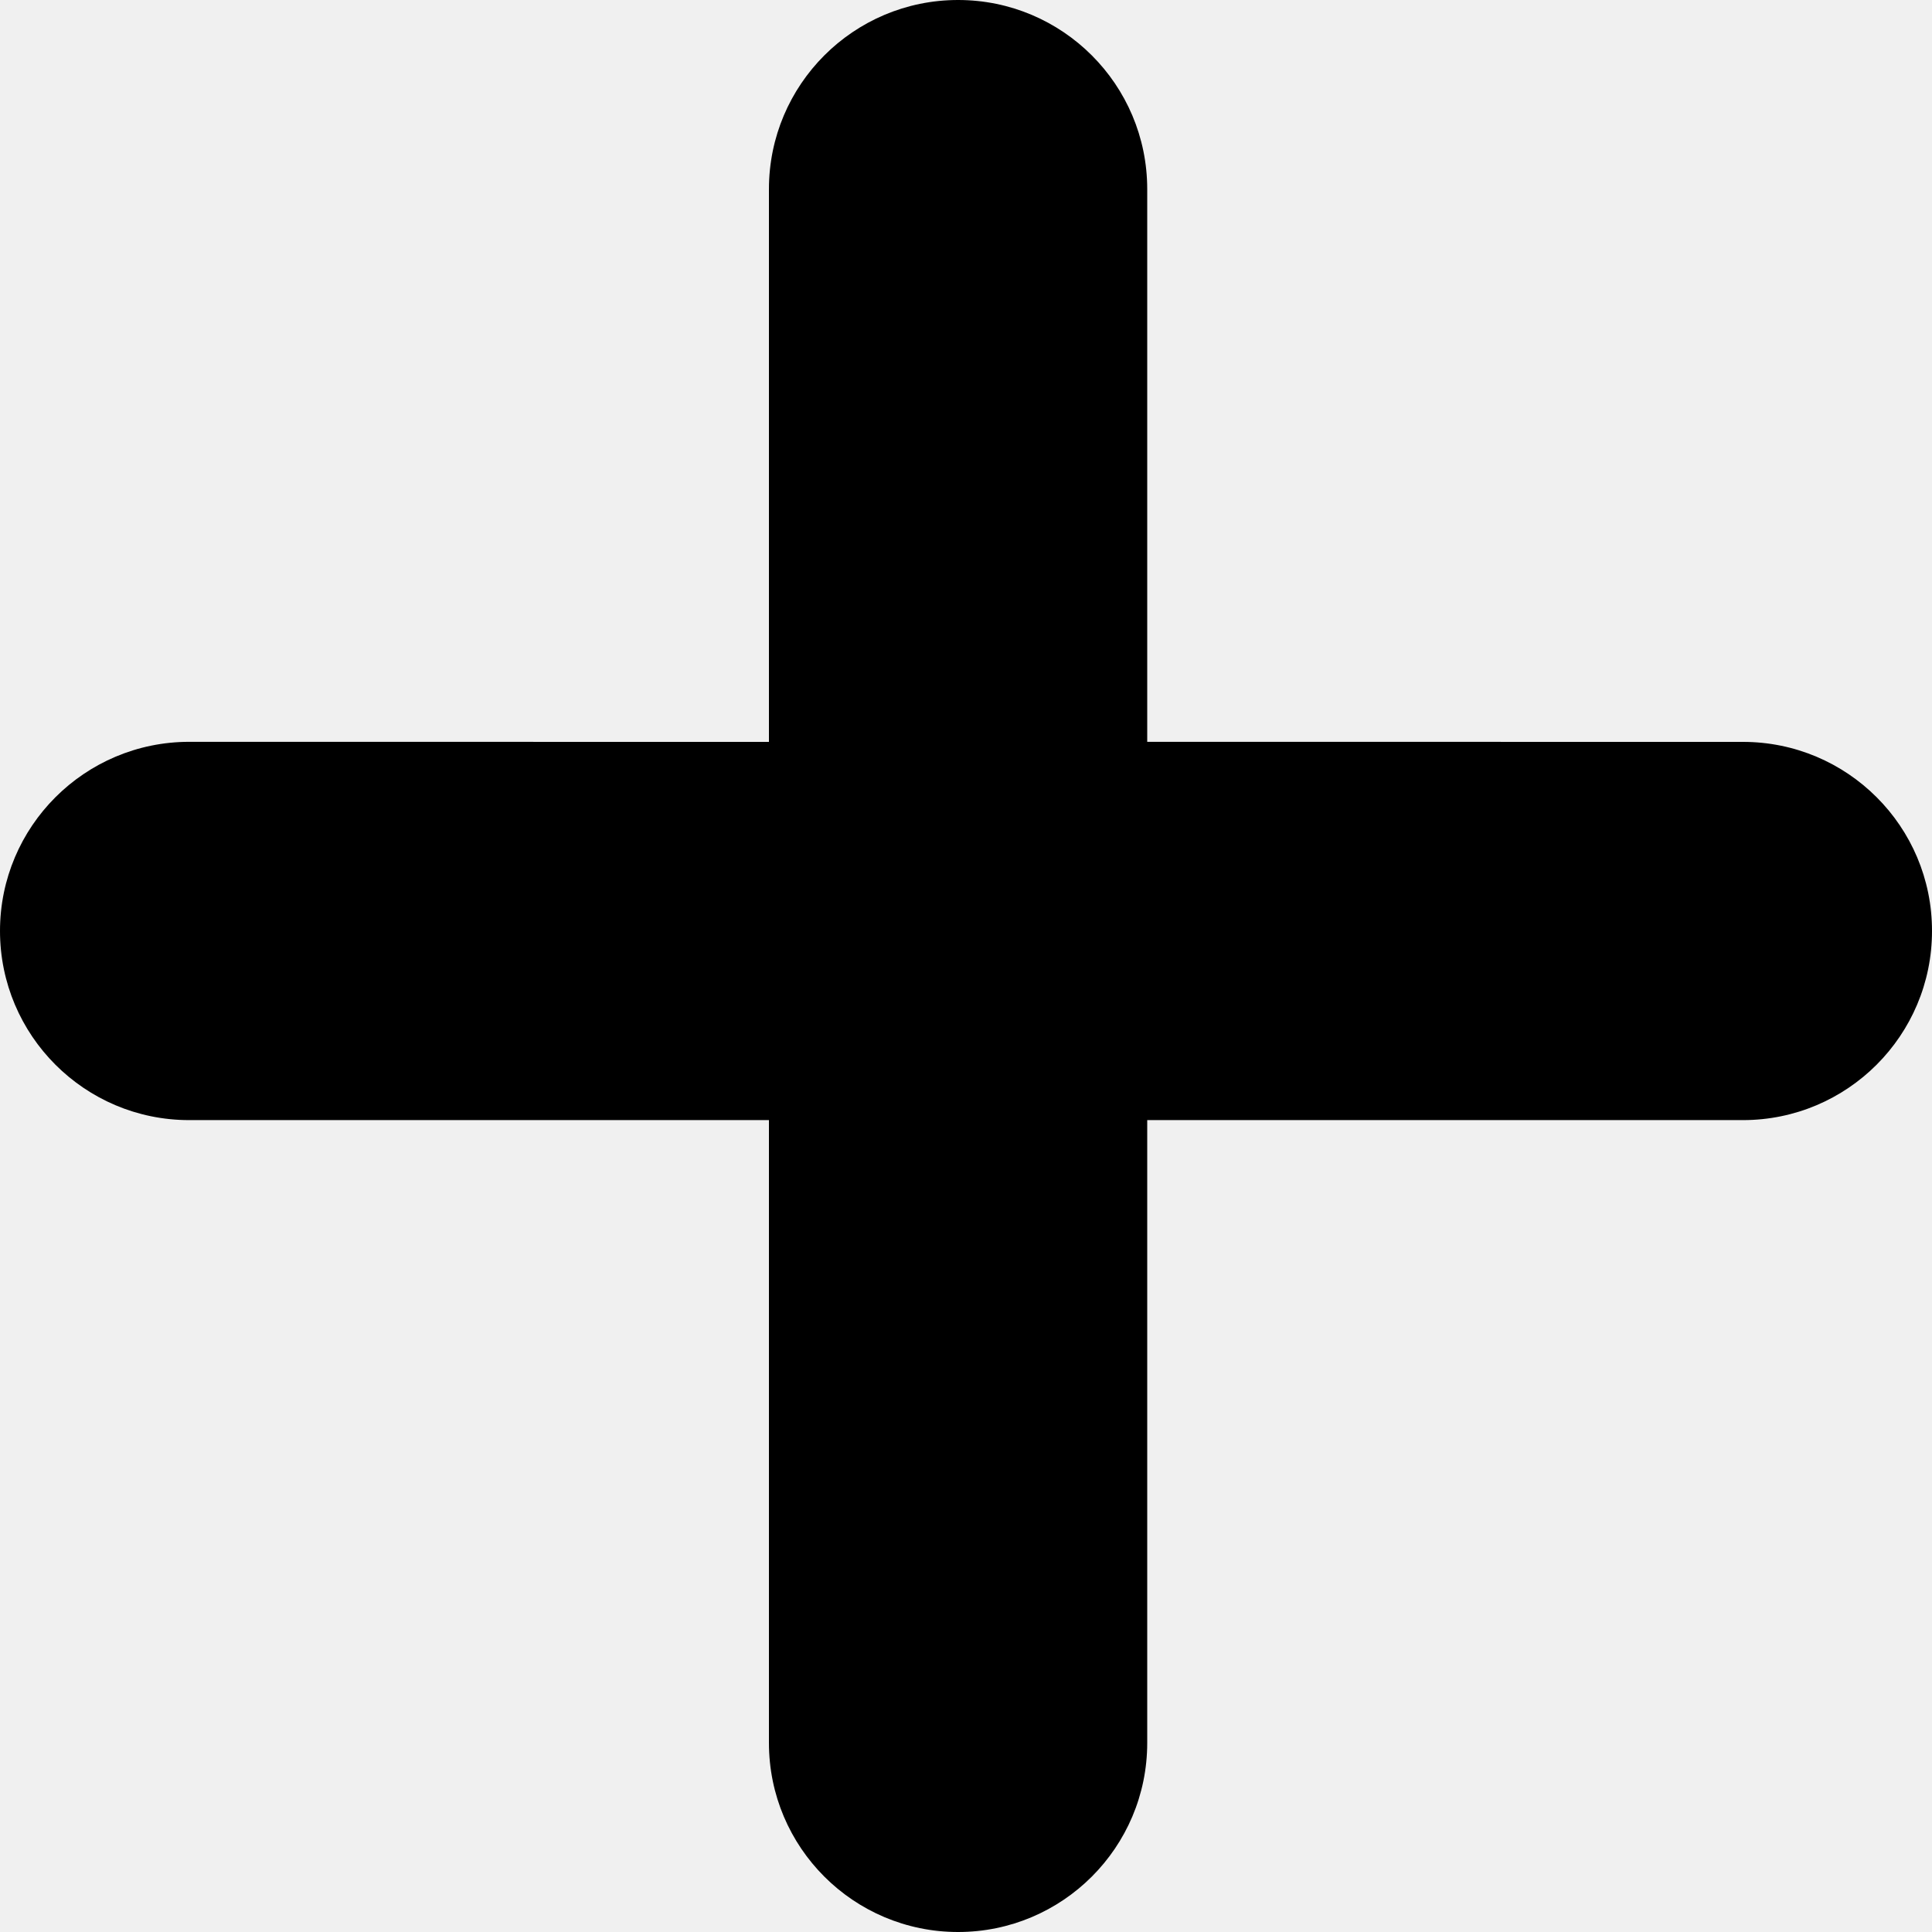
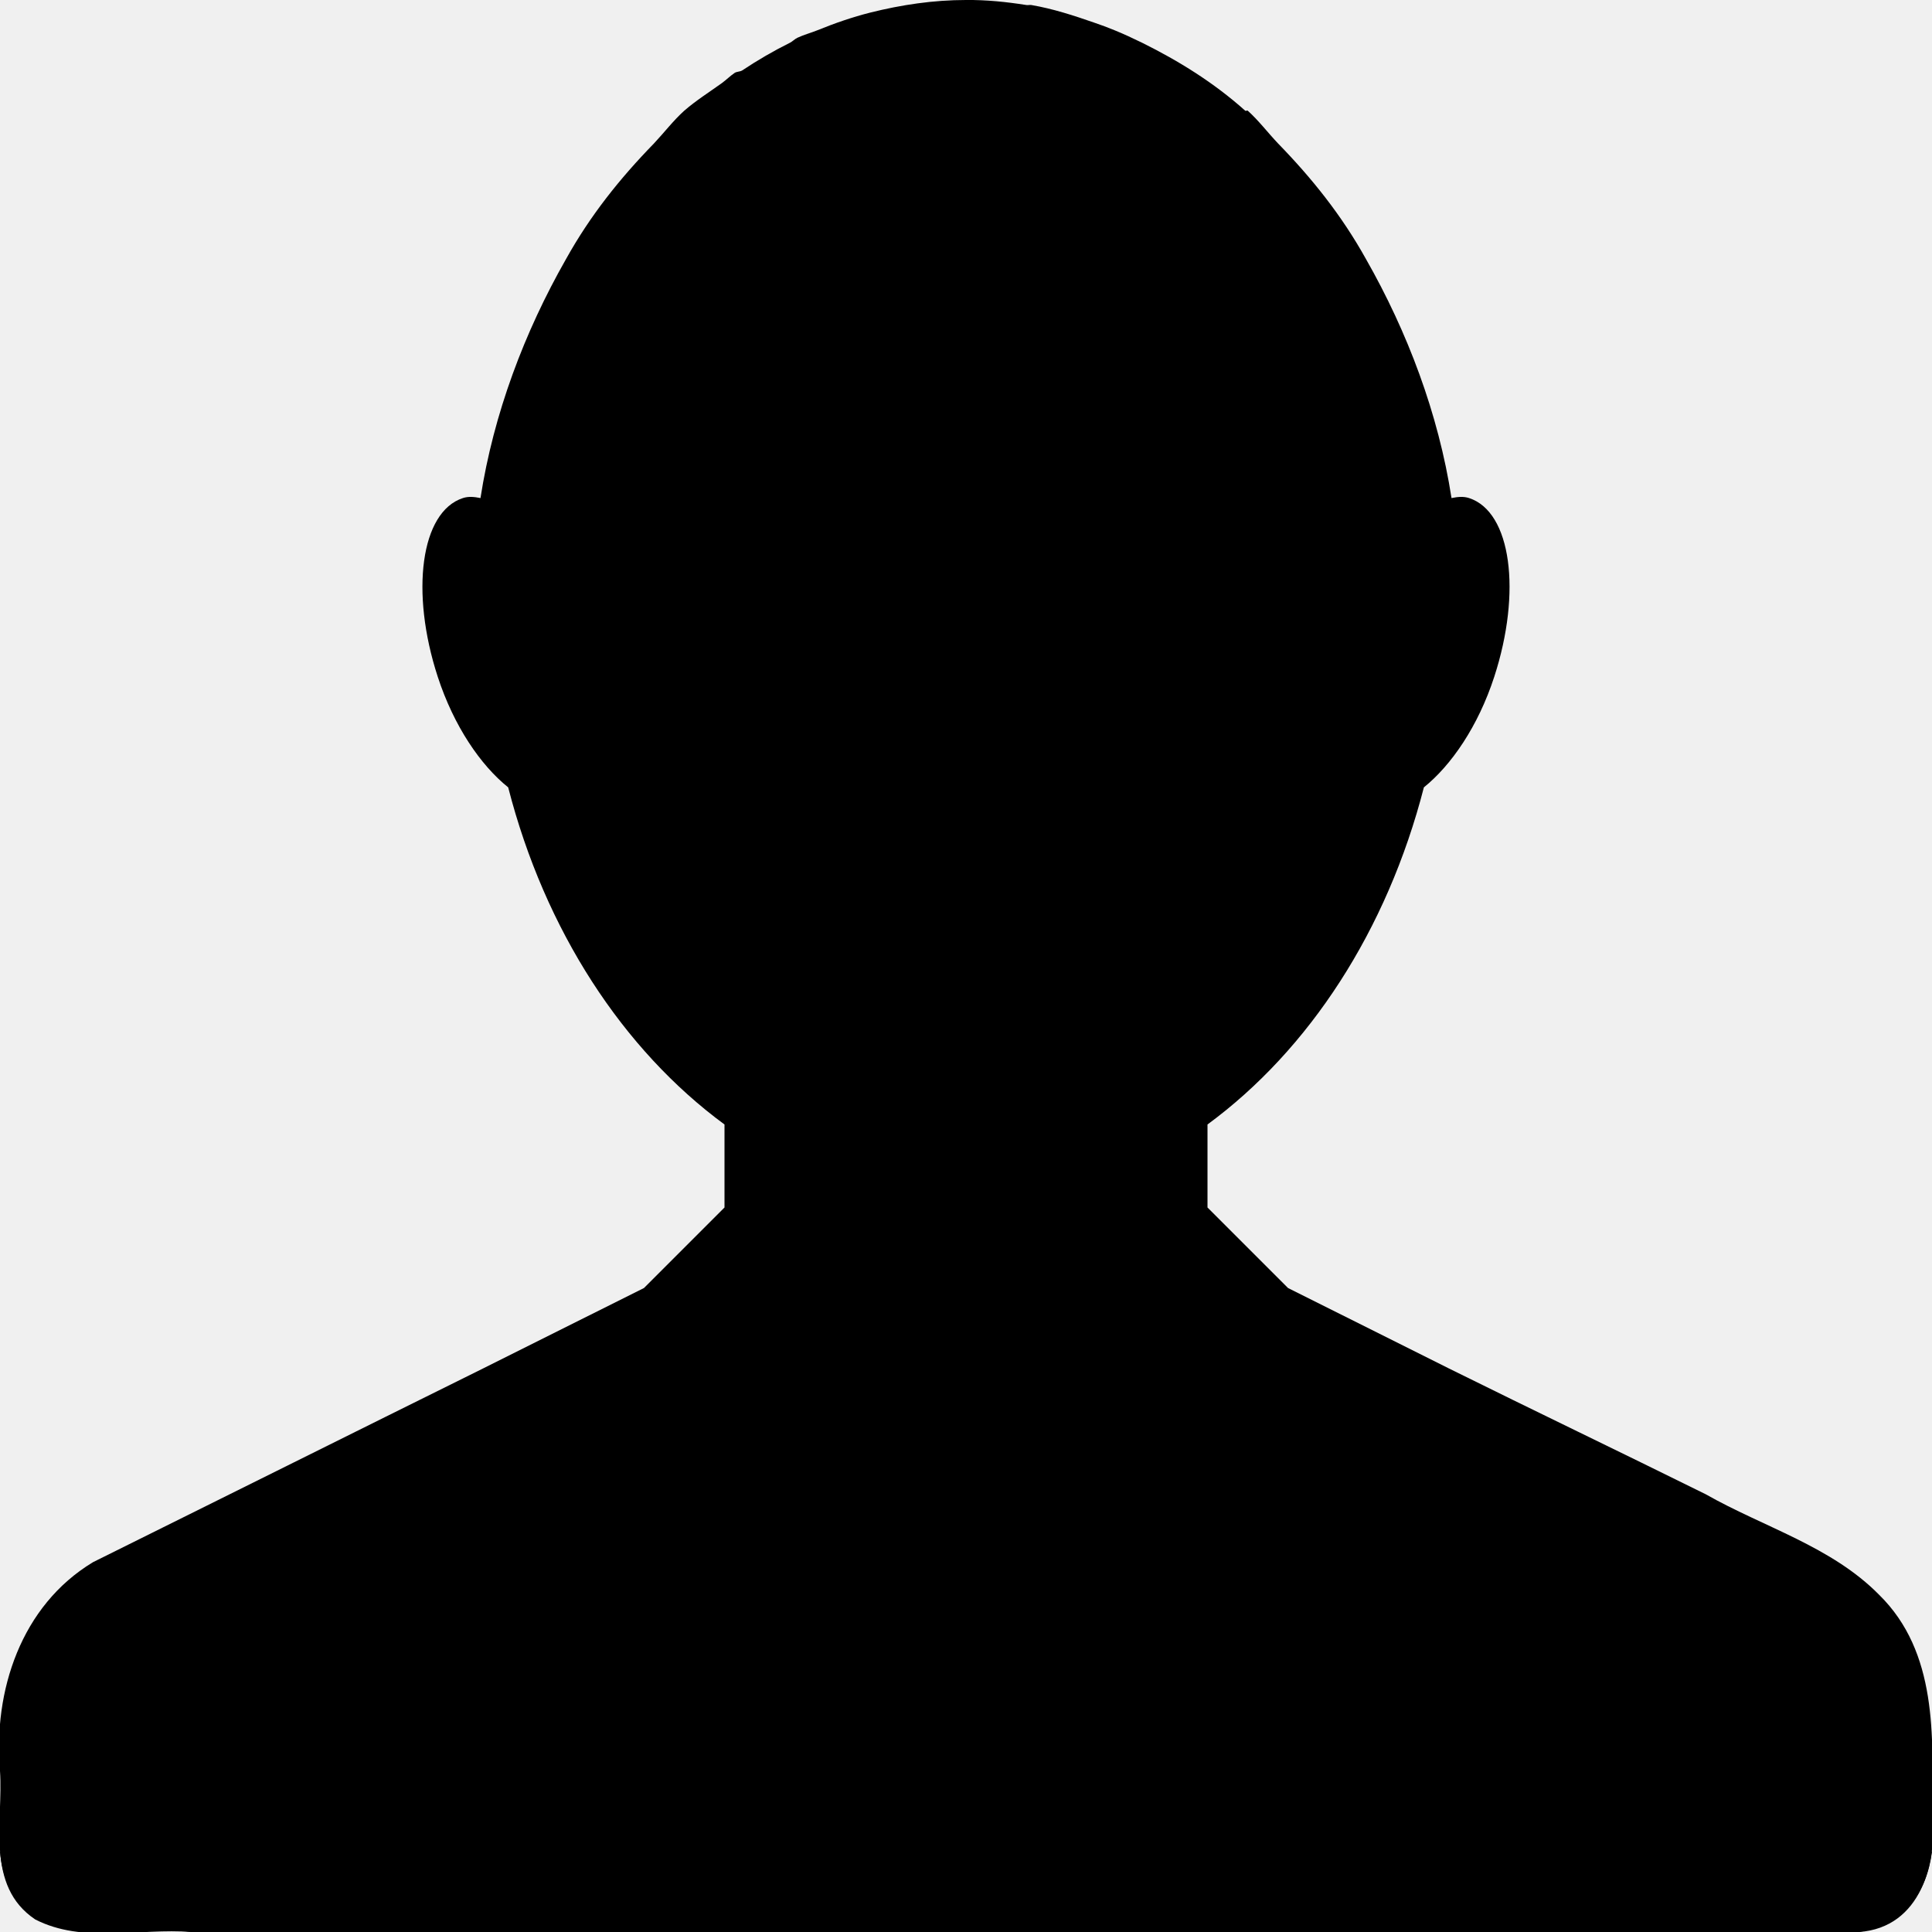
<svg xmlns="http://www.w3.org/2000/svg" width="30" height="30" viewBox="0 0 30 30" fill="none">
-   <g clip-path="url(#clip0_32_3339)">
-     <path d="M27.063 11.52L17.814 11.519L17.814 2.937C17.814 1.315 16.499 0 14.877 0C13.255 0 11.94 1.315 11.94 2.937V11.52L2.937 11.519C1.315 11.52 0 12.835 0 14.456C0.001 16.078 1.315 17.393 2.937 17.393H11.94V27.063C11.94 28.686 13.255 30 14.877 30C16.499 30 17.814 28.685 17.814 27.064V17.393H27.064C28.685 17.393 30 16.078 30 14.457C30.002 12.834 28.685 11.519 27.063 11.52Z" fill="black" />
+   <g clip-path="url(#clip0_2_1750)">
+     <path d="M15 -5.72961e-05C14.494 -5.72961e-05 13.994 0.075 13.515 0.195C13.235 0.266 12.965 0.359 12.695 0.469C12.591 0.511 12.485 0.538 12.383 0.586C12.34 0.606 12.308 0.643 12.266 0.664C12.012 0.79 11.763 0.935 11.524 1.094C11.49 1.115 11.44 1.11 11.406 1.133C11.336 1.181 11.28 1.238 11.211 1.289C11.015 1.43 10.809 1.559 10.625 1.719C10.457 1.87 10.313 2.059 10.156 2.226C9.625 2.771 9.164 3.348 8.789 4.023C8.145 5.153 7.664 6.424 7.461 7.734C7.363 7.714 7.273 7.706 7.188 7.734C6.531 7.948 6.369 9.195 6.797 10.508C7.048 11.278 7.465 11.885 7.891 12.226C8.462 14.449 9.673 16.301 11.25 17.461V18.75L10 20L7.5 21.25C5.478 22.251 3.465 23.256 1.445 24.257C0.326 24.932 -0.107 26.257 3.87914e-05 27.5C0.052 28.282 -0.231 29.284 0.547 29.805C1.286 30.185 2.167 29.937 2.969 30C5.315 29.999 7.654 30 10 30C13.336 30.001 16.664 30 20 30C22.959 30 25.909 30.005 28.867 30C29.828 29.932 30.094 28.919 30 28.125C30.017 26.96 30.086 25.655 29.18 24.765C28.44 24.012 27.387 23.715 26.485 23.202C25.159 22.546 23.825 21.906 22.5 21.25L20 20L18.75 18.75V17.461C20.328 16.301 21.538 14.449 22.11 12.226C22.535 11.884 22.953 11.278 23.203 10.508C23.63 9.195 23.469 7.948 22.812 7.734C22.726 7.706 22.637 7.714 22.539 7.734C22.336 6.424 21.855 5.153 21.211 4.023C20.836 3.348 20.375 2.771 19.844 2.226C19.686 2.059 19.543 1.87 19.375 1.719C19.367 1.712 19.344 1.726 19.336 1.719C18.846 1.281 18.302 0.945 17.735 0.664C17.591 0.594 17.451 0.528 17.305 0.469C17.2 0.426 17.099 0.388 16.992 0.352C16.674 0.241 16.348 0.135 16.015 0.078C15.99 0.074 15.963 0.082 15.938 0.078C15.626 0.029 15.319 -0.003 15 -5.72961e-05Z" fill="black" />
+     <path d="M0 28.75C0.033 29.125 0.158 29.5 0.547 29.75C1.286 30.125 2.167 29.875 2.969 30H10H20H28.867C29.587 29.875 29.92 29.375 30 28.75H0Z" fill="black" />
  </g>
  <defs>
-     <clipPath id="clip0_32_3339">
+     <clipPath id="clip0_2_1750">
      <rect width="30" height="30" fill="white" />
    </clipPath>
  </defs>
</svg>
